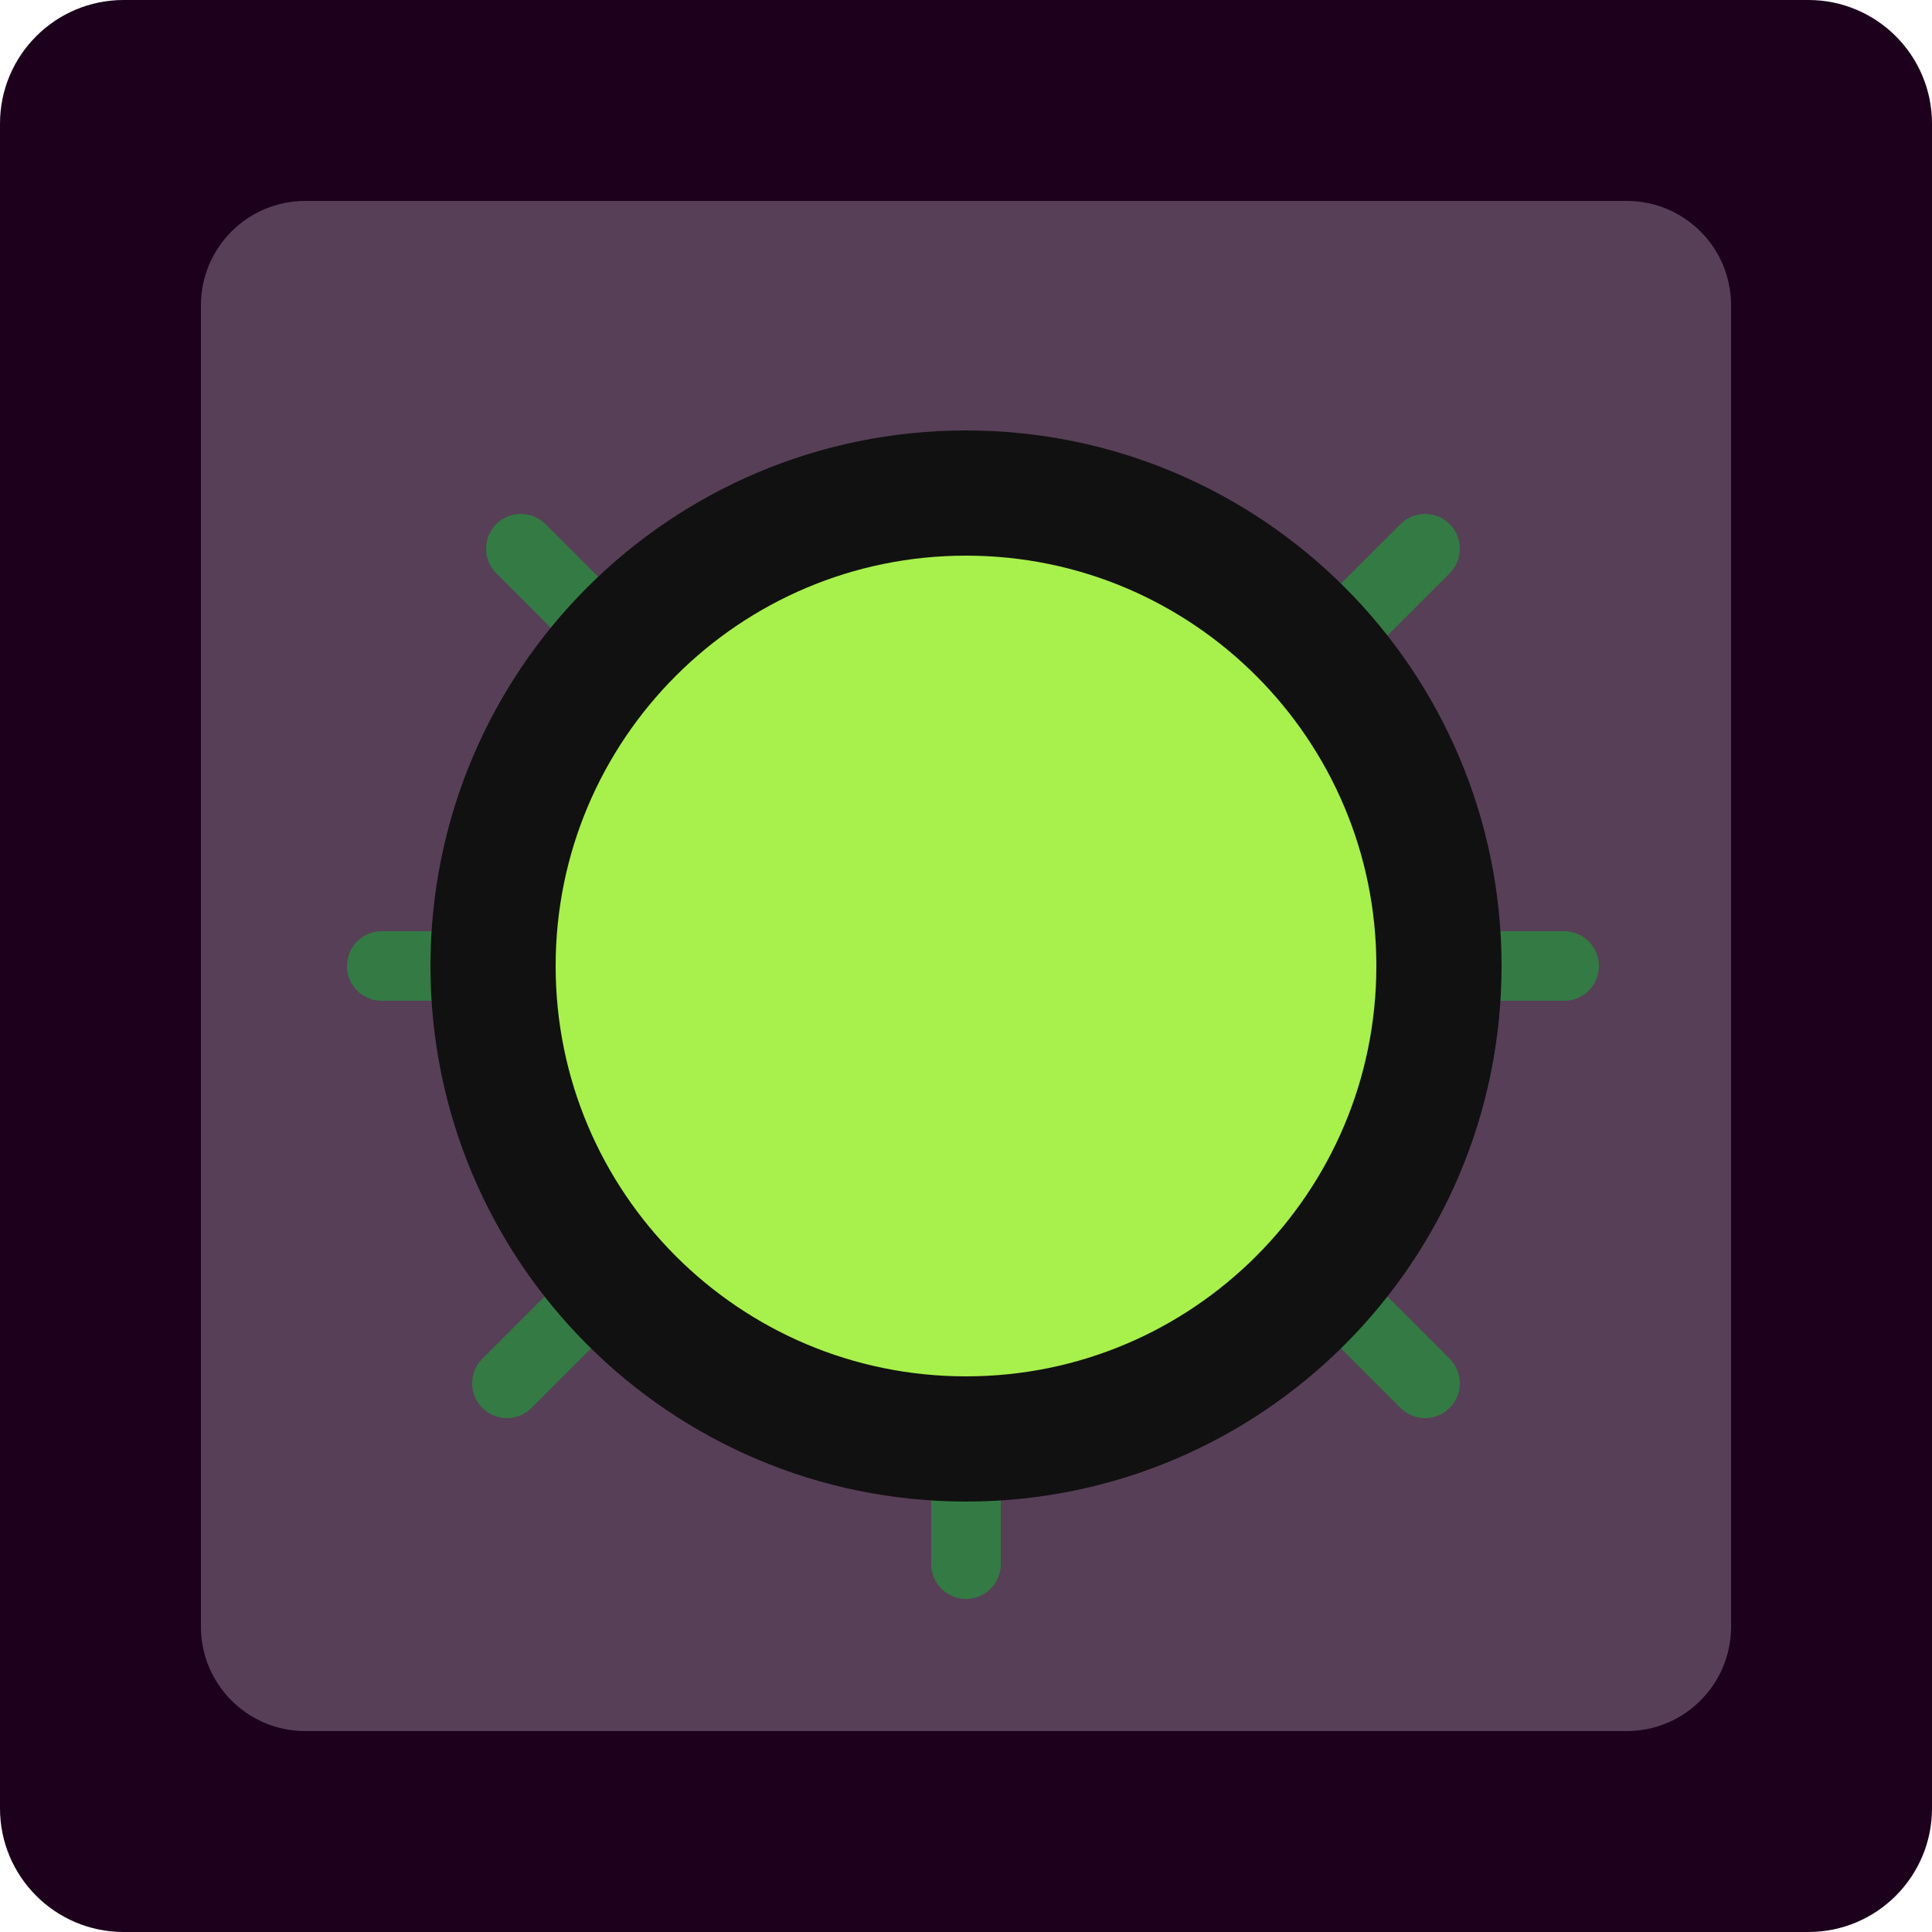
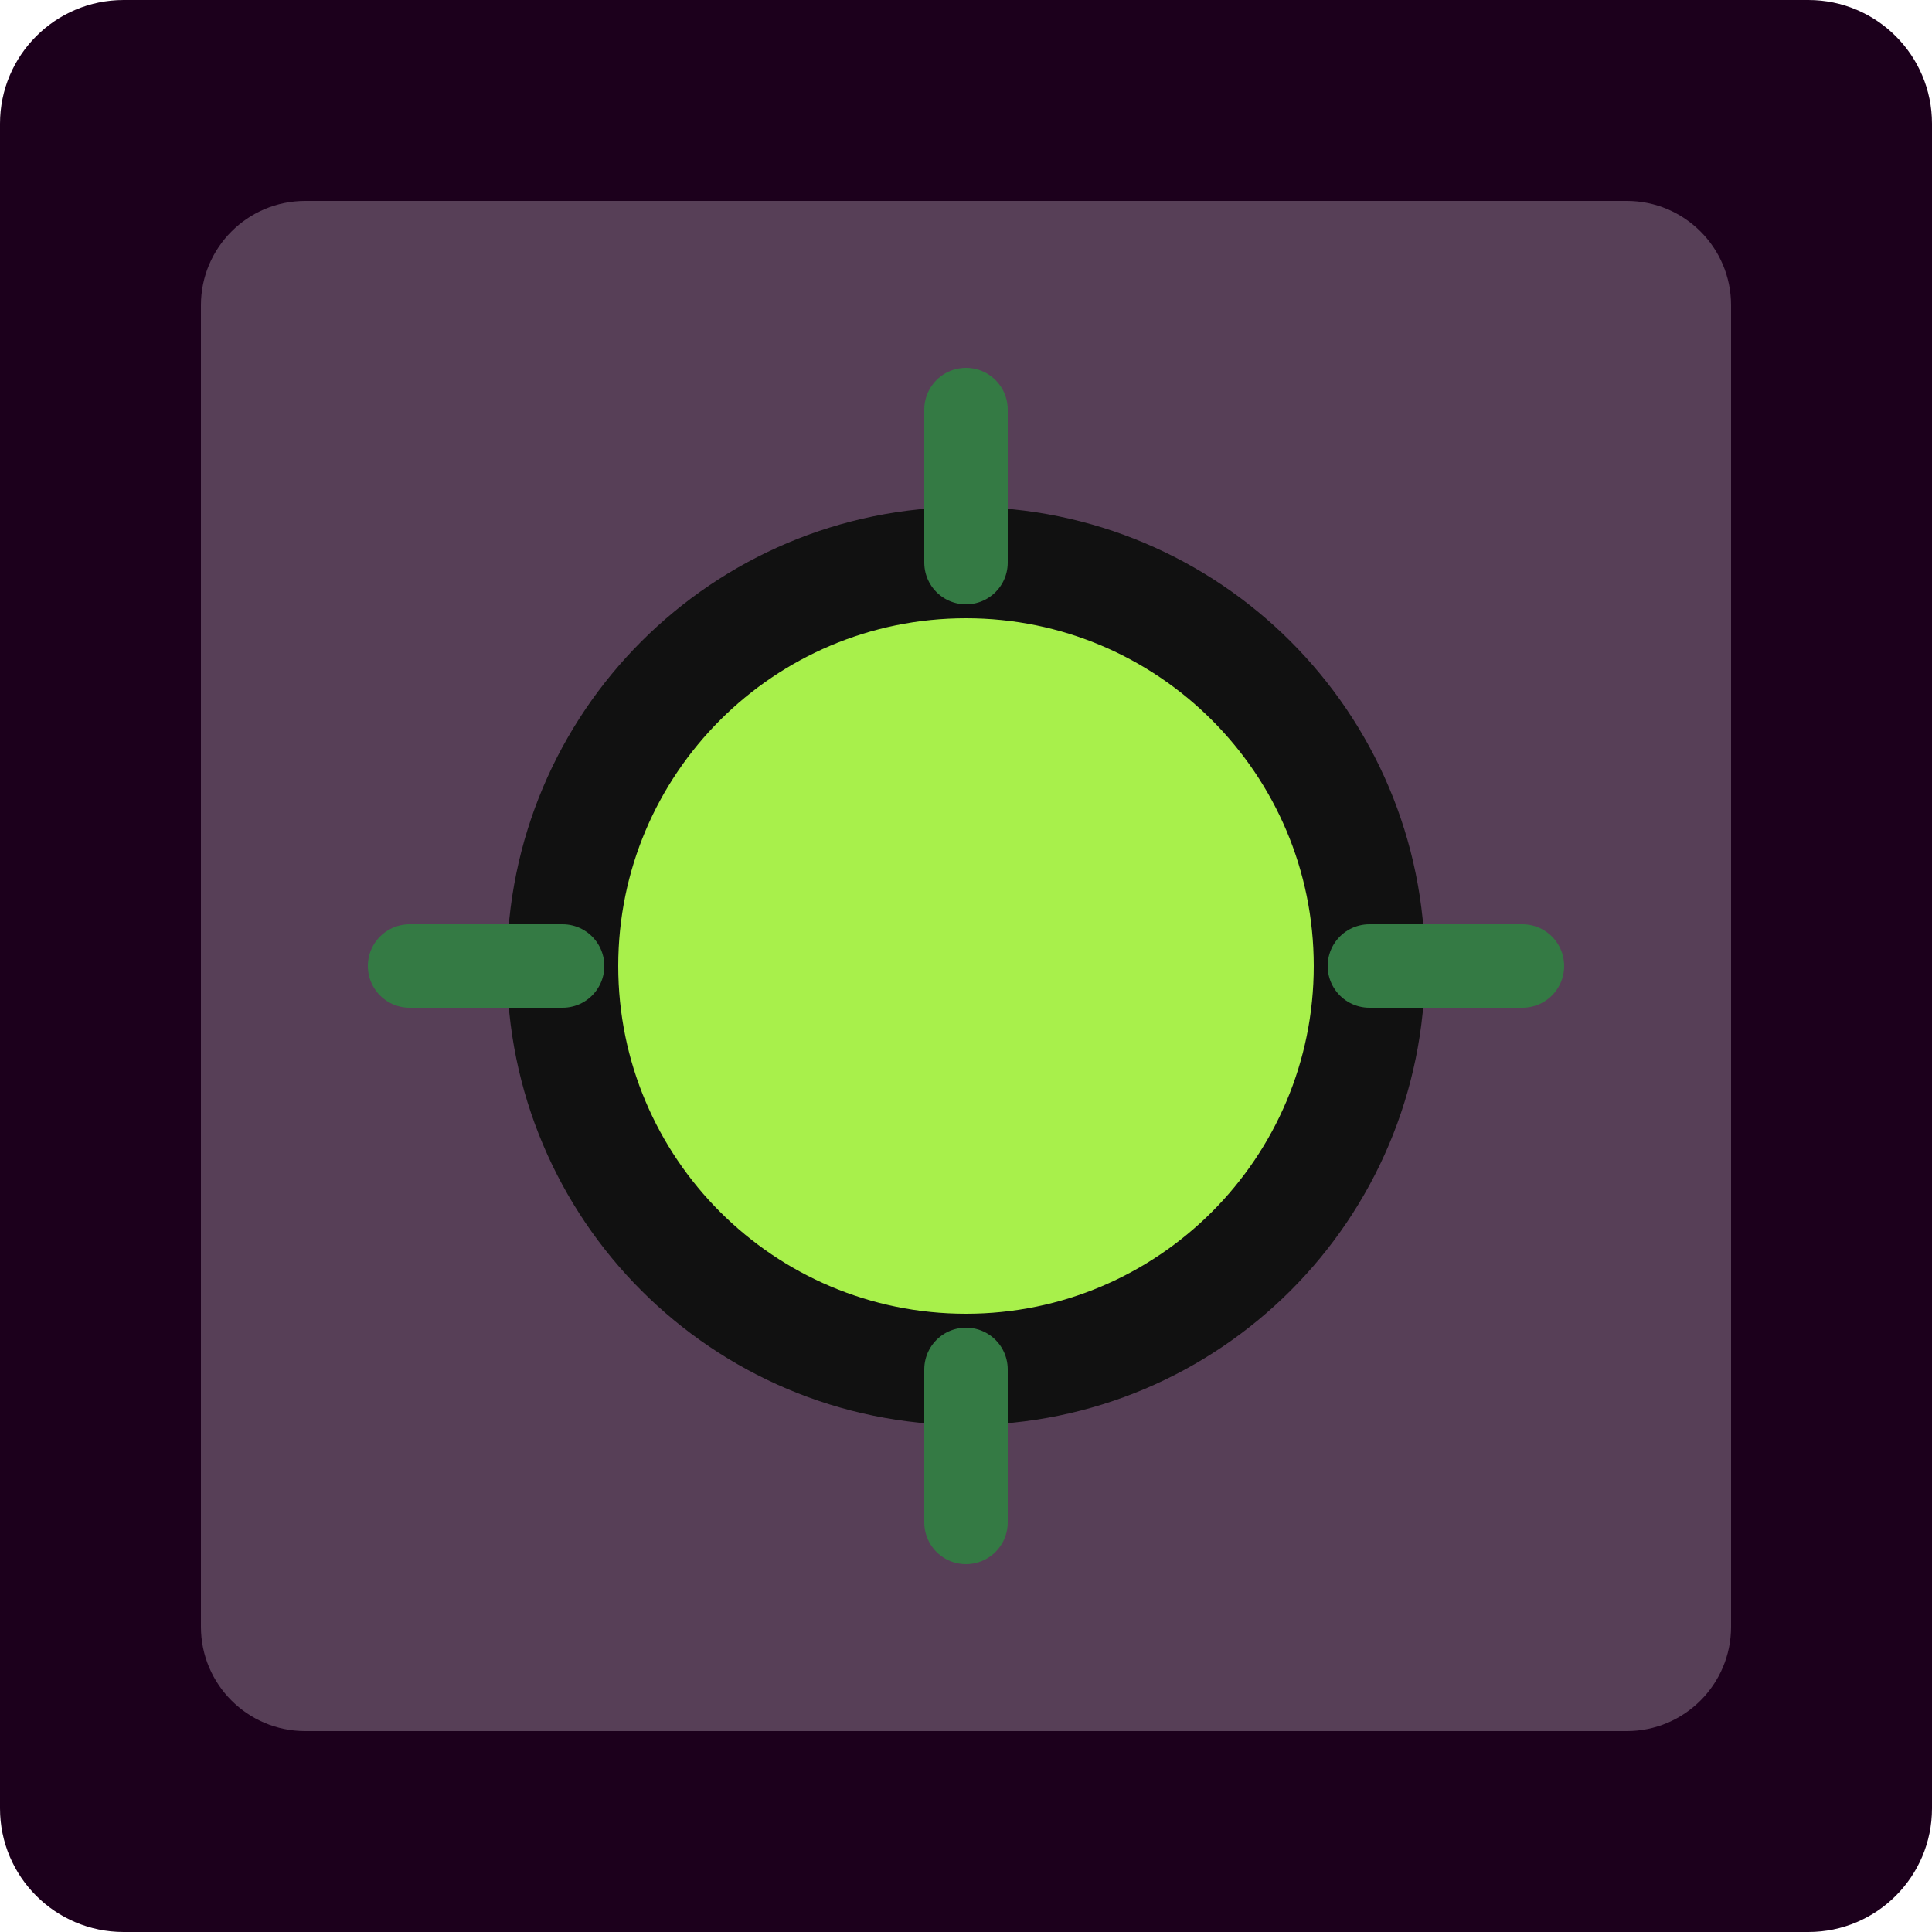
<svg xmlns="http://www.w3.org/2000/svg" width="100" height="100" viewBox="0 0 100 100">
  <rect width="100" height="100" rx="6.4" fill="#1c001c" />
  <rect x="10.4" y="10.4" width="79.2" height="79.2" rx="5.4" fill="#573f57" />
  <g transform="translate(14 14) scale(.72)">
-     <g stroke-linecap="round" stroke-linejoin="round">
-       <path d="M24 26l-6-6m-2 30H8m15 24-6 6m33 5v8m27-19 6 6m2-30h8m-16-24 6-6" stroke="#347a44" stroke-width="5" fill="none" />
-       <circle cx="50" cy="50" r="34" fill="#a8f04b" stroke="#111111" stroke-width="9" />
-     </g>
+     <circle cx="50" cy="50" r="29" fill="#a8f04b" stroke="#111" stroke-width="8" />
+     <path d="M50 10v11m0 58v11M10 50h11m58 0h11" stroke="#347a44" stroke-width="6" stroke-linecap="round" />
  </g>
</svg>
